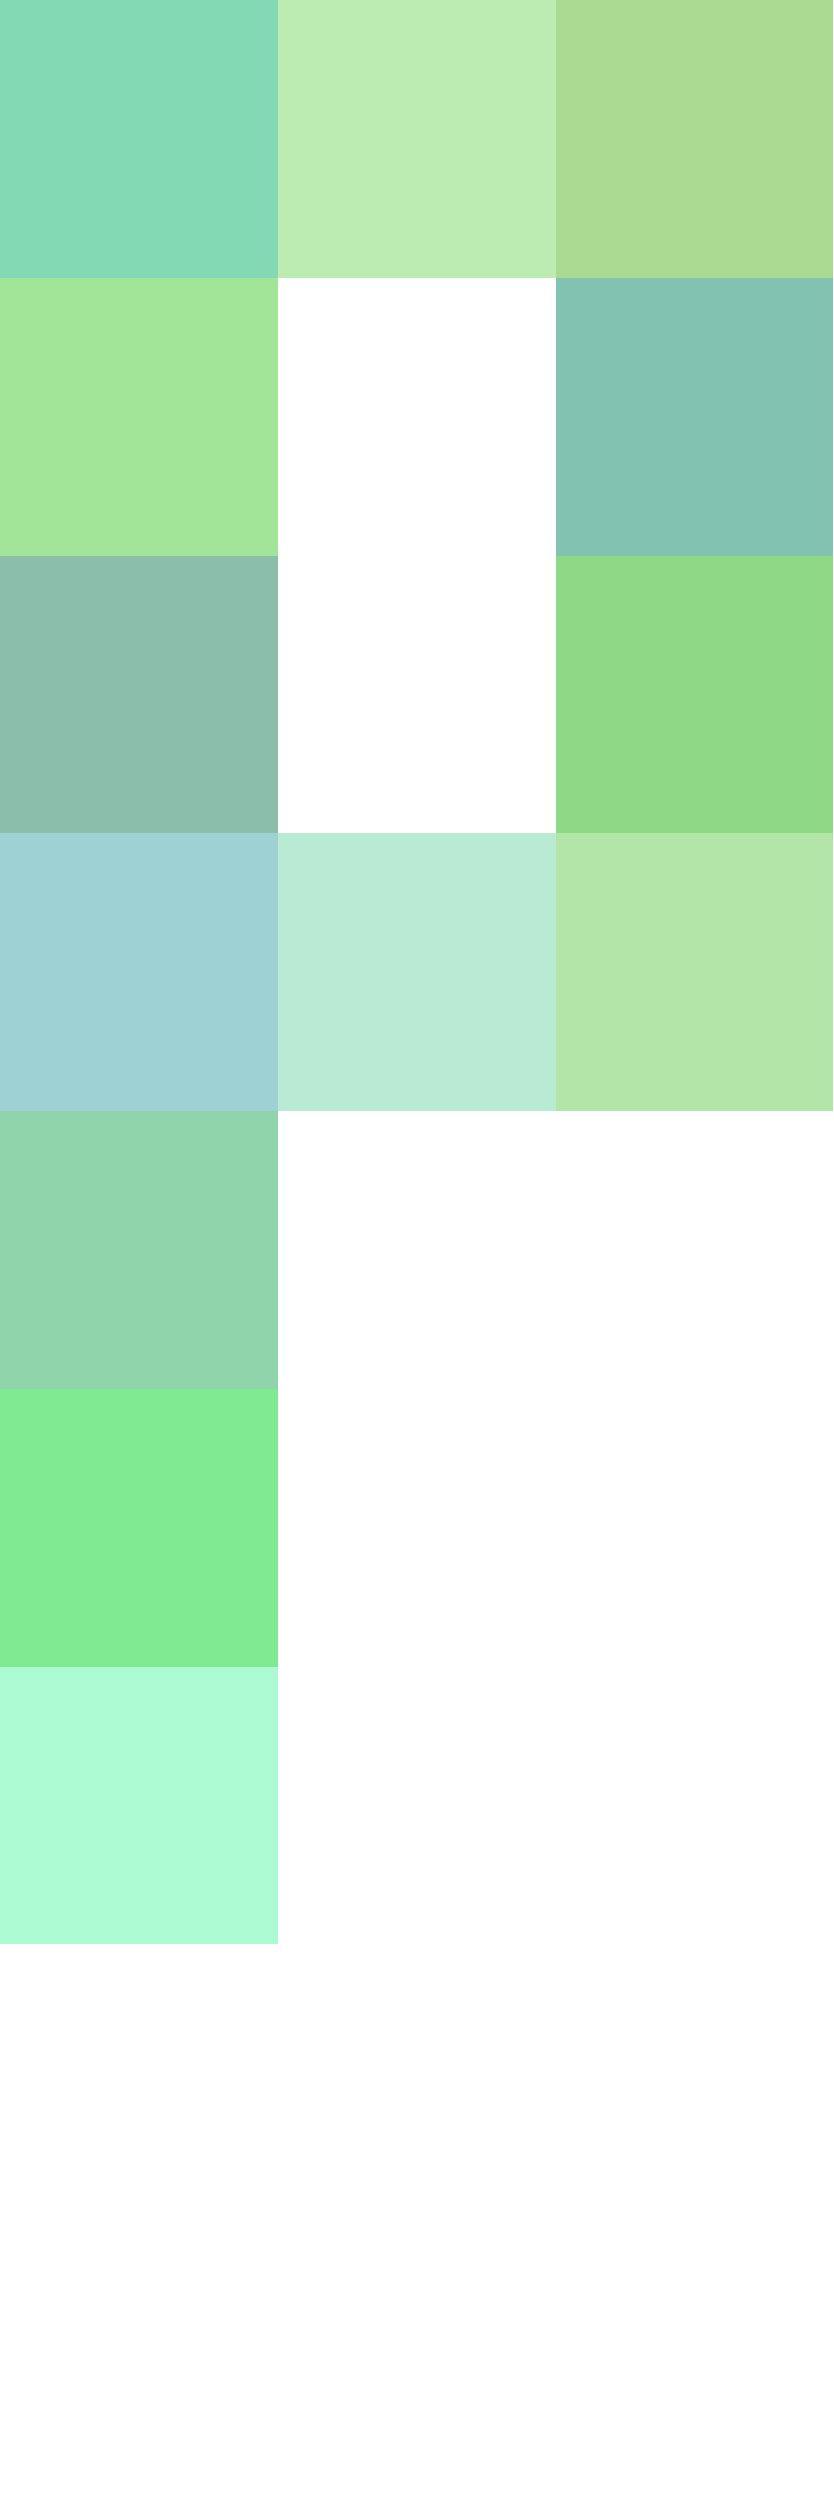
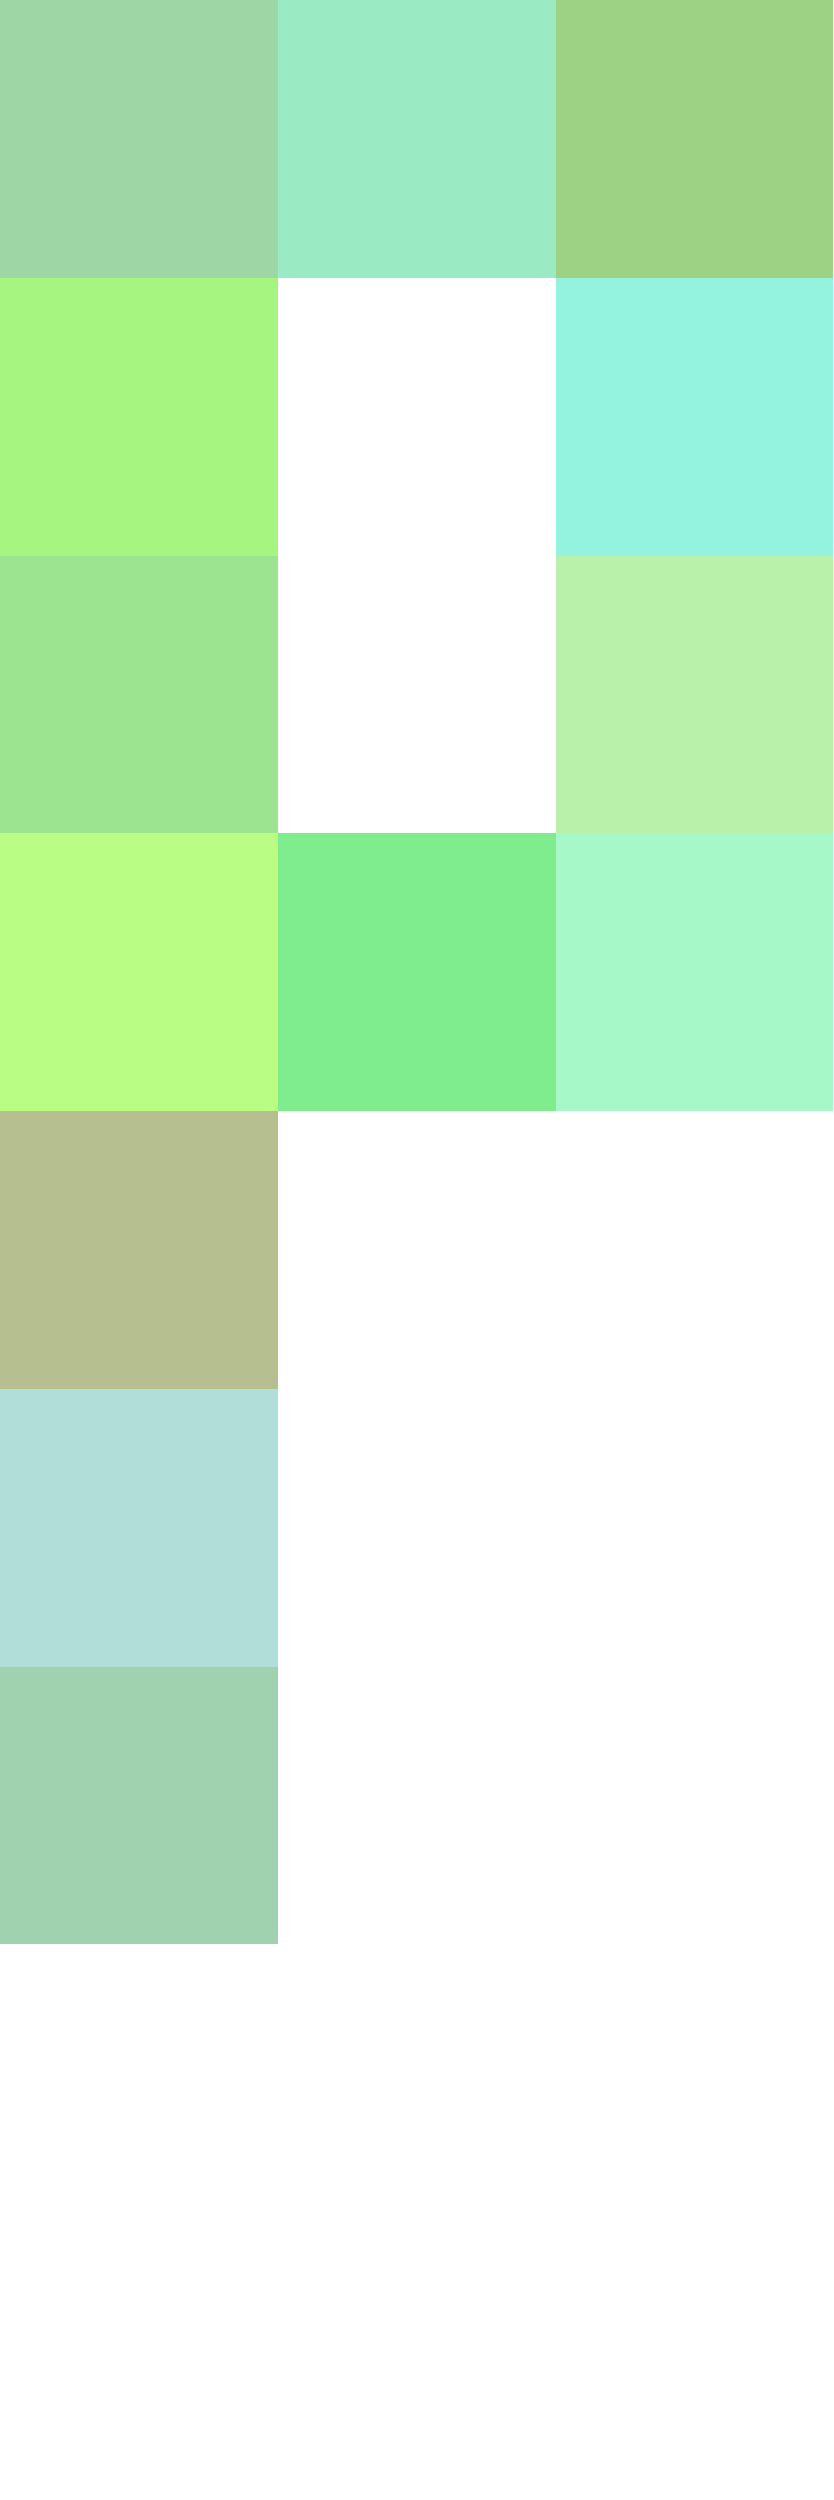
<svg xmlns="http://www.w3.org/2000/svg" width="72" height="216" viewBox="0 0 3 9" shape-rendering="crispEdges">
  <g>
-     <rect x="0" y="0" width="1" height="1" fill="rgb(7,180,104)" fill-opacity="0.500" />
-     <rect x="1" y="0" width="1" height="1" fill="rgb(124,219,105)" fill-opacity="0.500" />
-     <rect x="2" y="0" width="1" height="1" fill="rgb(87,180,37)" fill-opacity="0.500" />
-     <rect x="0" y="1" width="1" height="1" fill="rgb(73,204,51)" fill-opacity="0.500" />
-     <rect x="2" y="1" width="1" height="1" fill="rgb(4,135,99)" fill-opacity="0.500" />
-     <rect x="0" y="2" width="1" height="1" fill="rgb(25,129,89)" fill-opacity="0.500" />
-     <rect x="2" y="2" width="1" height="1" fill="rgb(33,178,13)" fill-opacity="0.500" />
-     <rect x="0" y="3" width="1" height="1" fill="rgb(63,164,168)" fill-opacity="0.500" />
-     <rect x="1" y="3" width="1" height="1" fill="rgb(117,214,171)" fill-opacity="0.500" />
-     <rect x="2" y="3" width="1" height="1" fill="rgb(105,204,85)" fill-opacity="0.500" />
-     <rect x="0" y="4" width="1" height="1" fill="rgb(34,170,89)" fill-opacity="0.500" />
-     <rect x="0" y="5" width="1" height="1" fill="rgb(1,215,38)" fill-opacity="0.500" />
-     <rect x="0" y="6" width="1" height="1" fill="rgb(91,247,165)" fill-opacity="0.500" />
+     <rect x="0" y="0" width="1" height="1" fill="rgb(63,176,76)" fill-opacity="0.500" />
+     <rect x="1" y="0" width="1" height="1" fill="rgb(55,216,136)" fill-opacity="0.500" />
+     <rect x="2" y="0" width="1" height="1" fill="rgb(61,164,11)" fill-opacity="0.500" />
+     <rect x="0" y="1" width="1" height="1" fill="rgb(77,236,2)" fill-opacity="0.500" />
+     <rect x="2" y="1" width="1" height="1" fill="rgb(41,232,191)" fill-opacity="0.500" />
+     <rect x="0" y="2" width="1" height="1" fill="rgb(58,203,35)" fill-opacity="0.500" />
+     <rect x="2" y="2" width="1" height="1" fill="rgb(117,228,87)" fill-opacity="0.500" />
+     <rect x="0" y="3" width="1" height="1" fill="rgb(119,252,13)" fill-opacity="0.500" />
+     <rect x="1" y="3" width="1" height="1" fill="rgb(0,221,29)" fill-opacity="0.500" />
+     <rect x="2" y="3" width="1" height="1" fill="rgb(78,242,147)" fill-opacity="0.500" />
+     <rect x="0" y="4" width="1" height="1" fill="rgb(111,129,35)" fill-opacity="0.500" />
+     <rect x="0" y="5" width="1" height="1" fill="rgb(102,191,183)" fill-opacity="0.500" />
+     <rect x="0" y="6" width="1" height="1" fill="rgb(66,166,99)" fill-opacity="0.500" />
  </g>
</svg>
